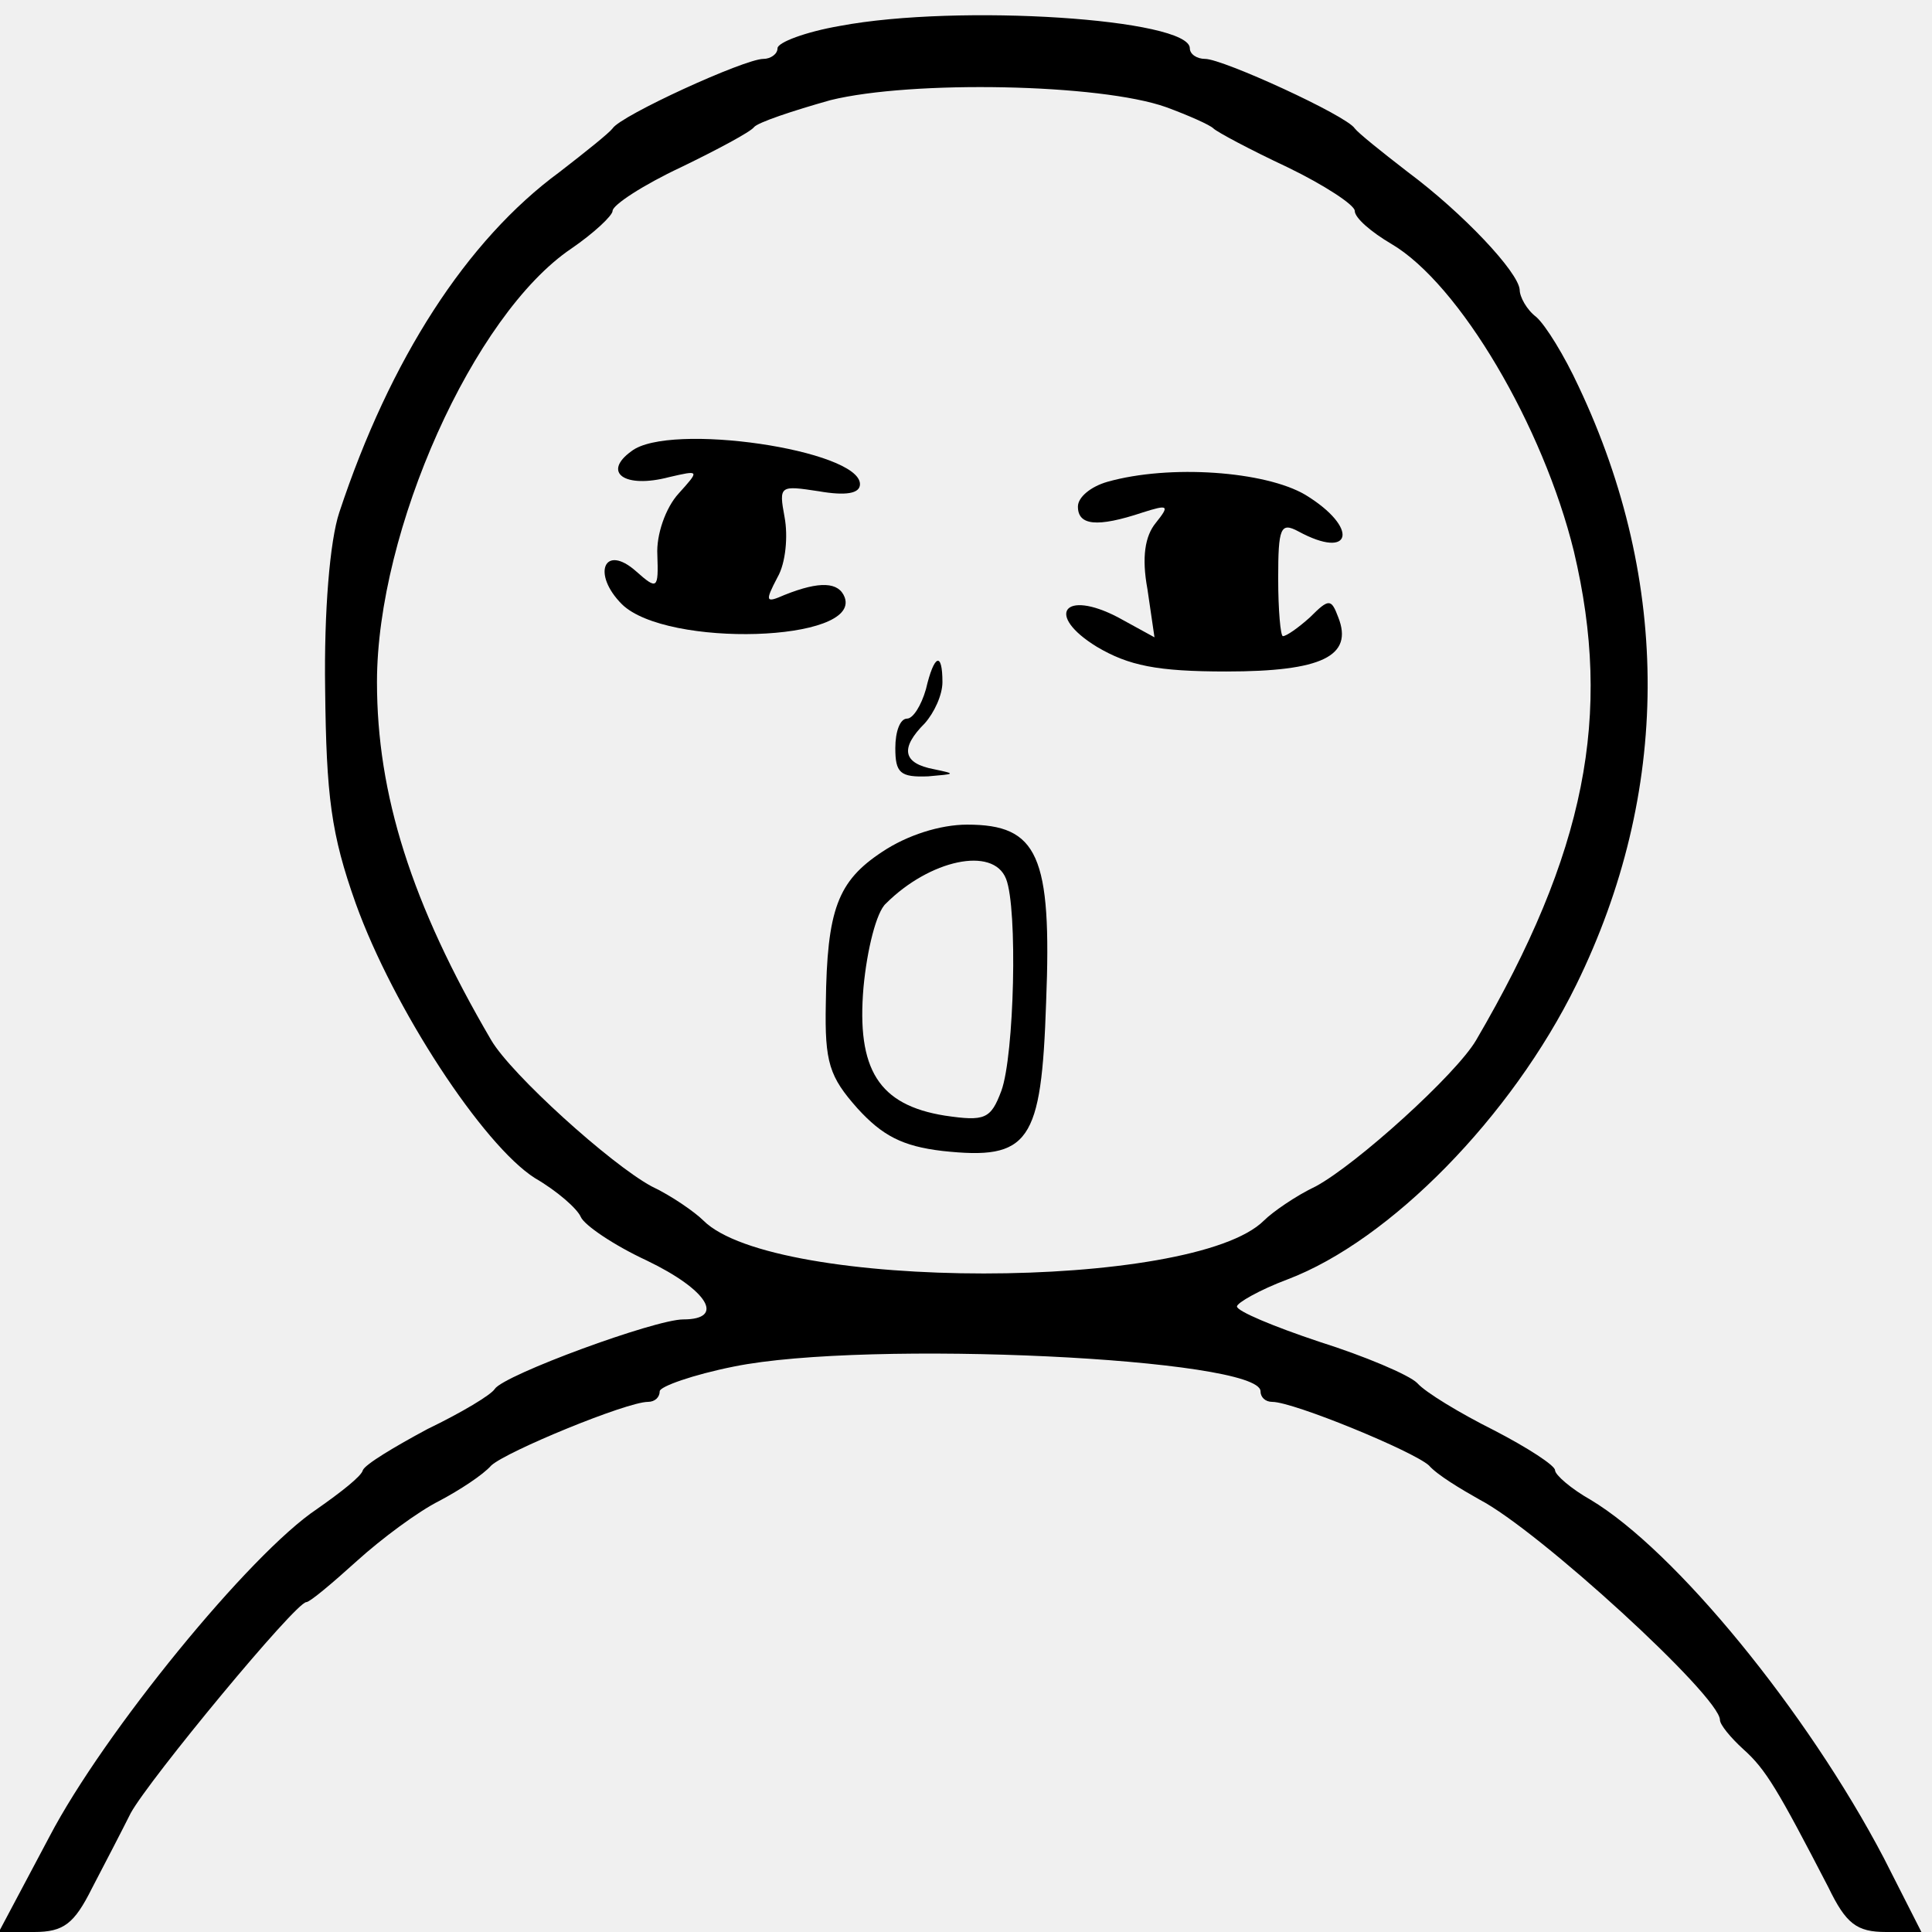
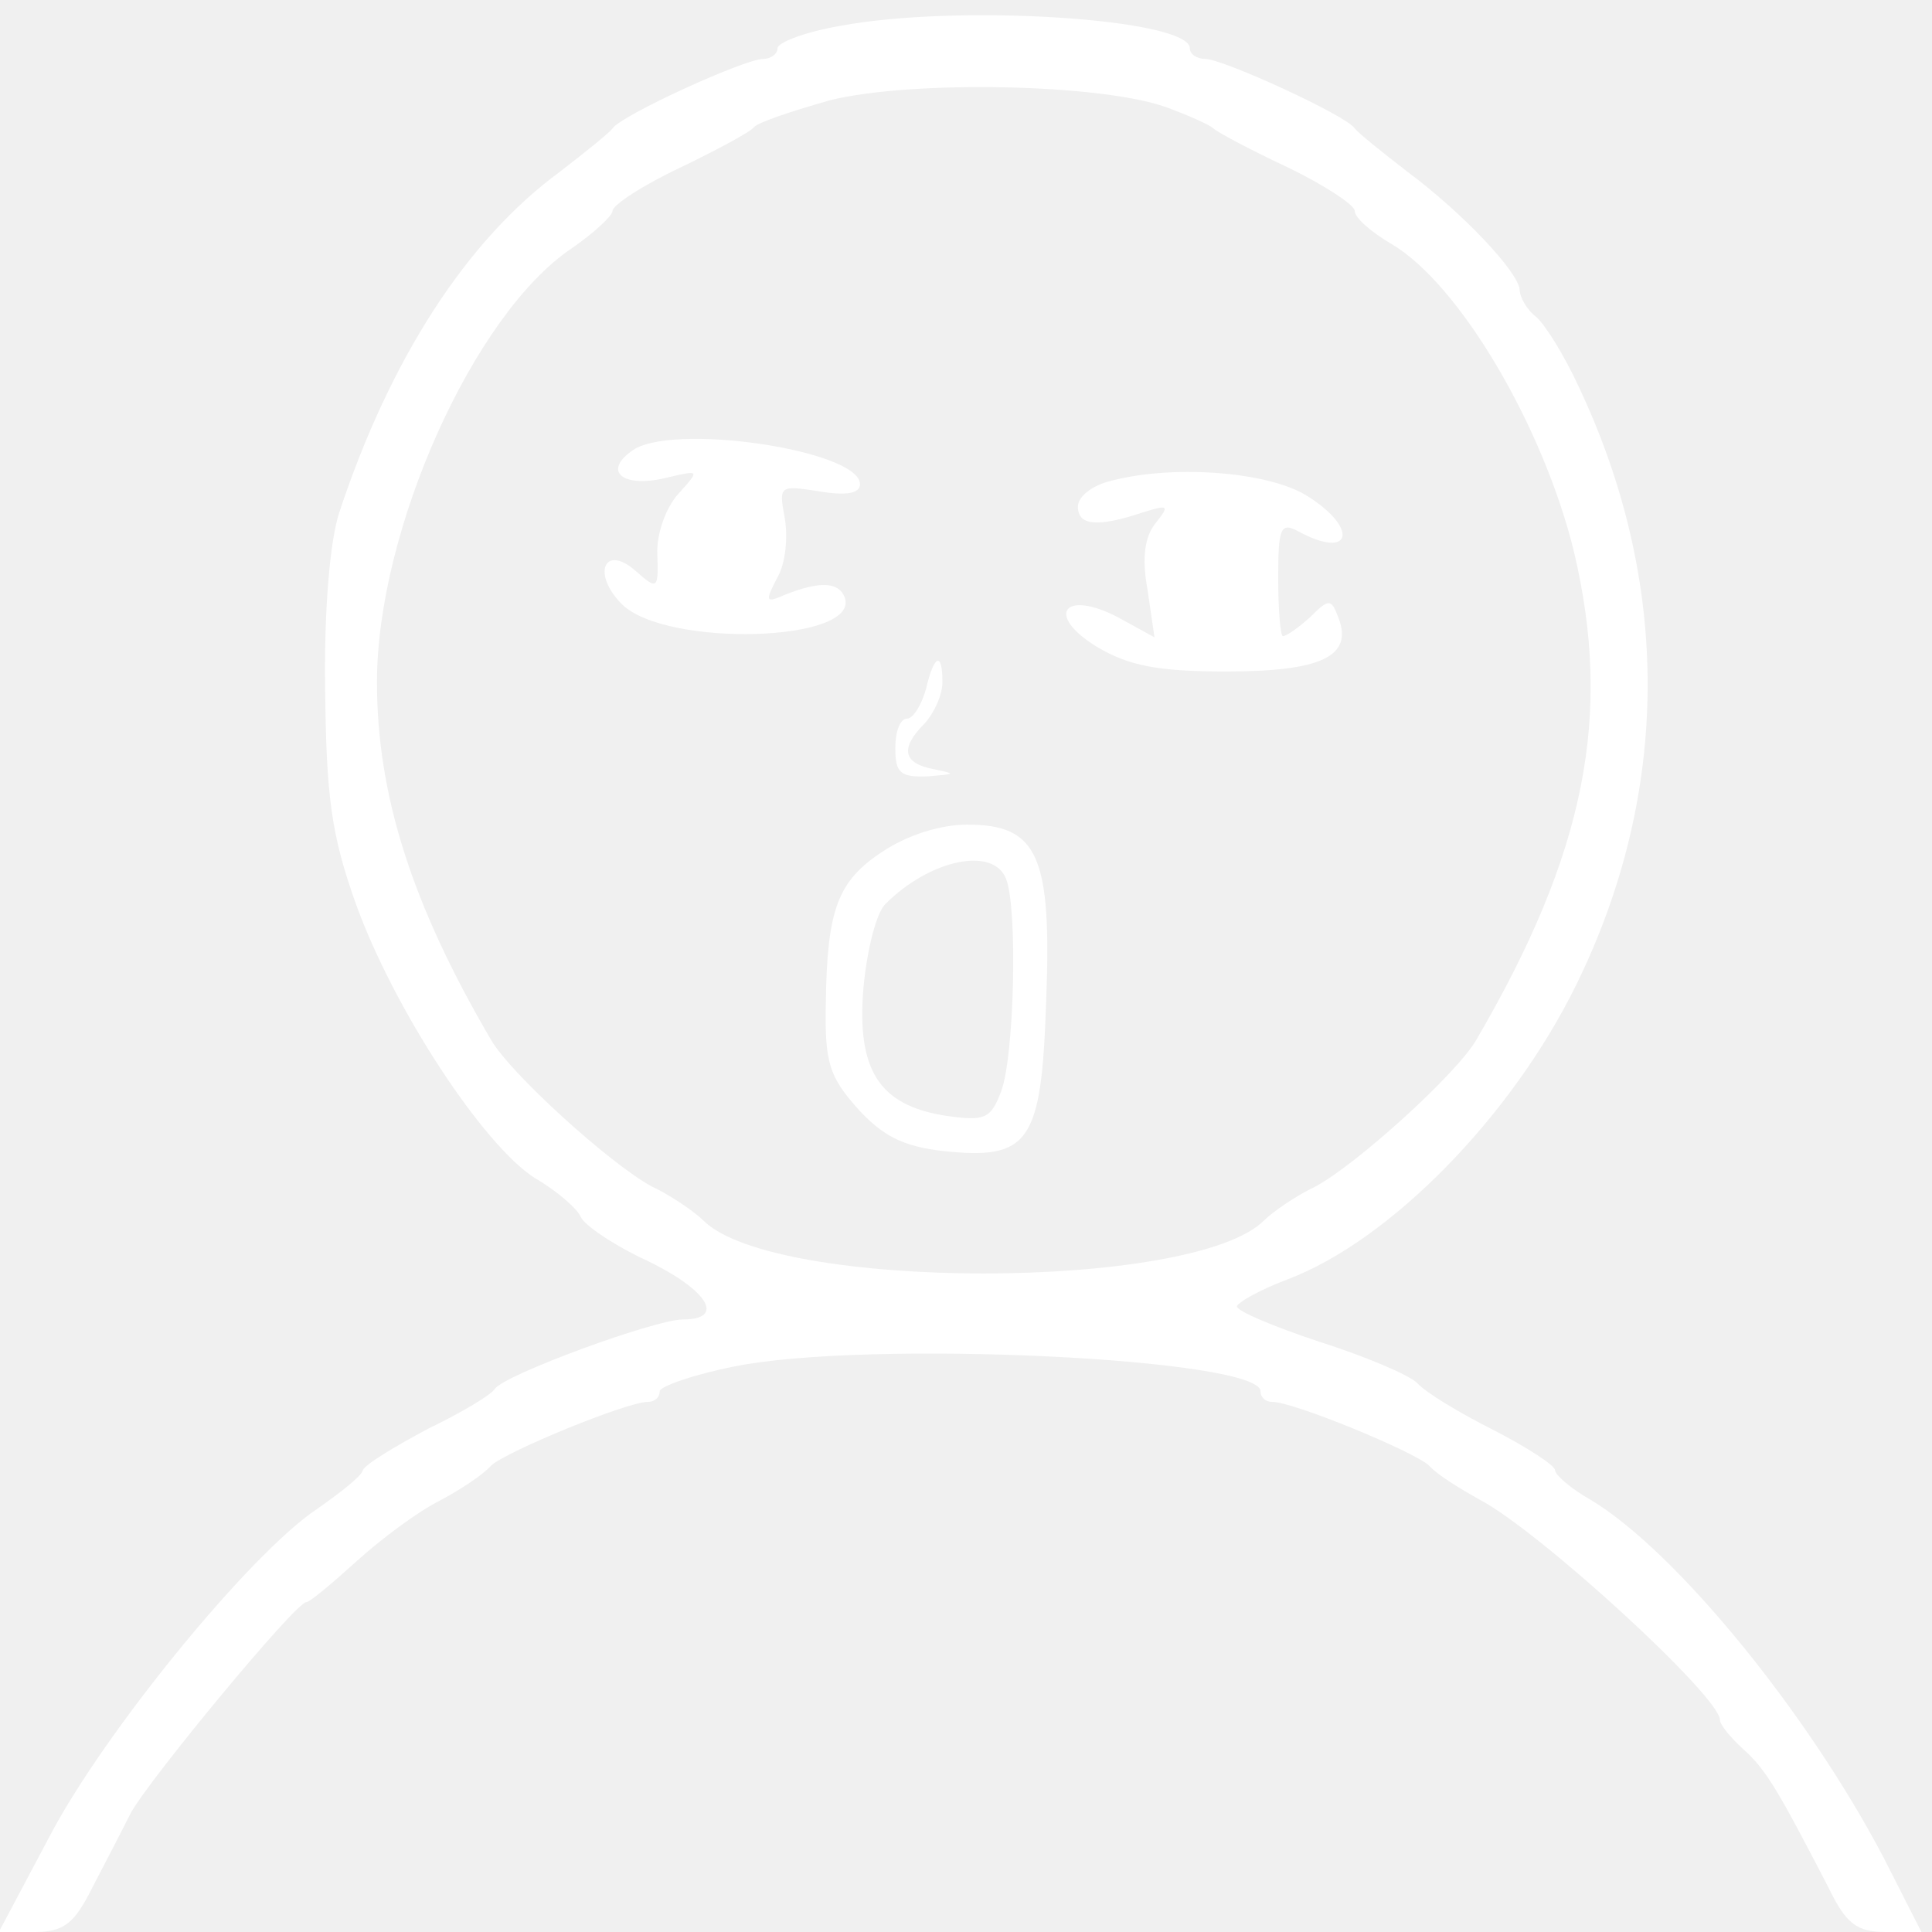
- <svg xmlns="http://www.w3.org/2000/svg" version="1.0" width="164pt" height="164pt" viewBox="0 0 164 164" preserveAspectRatio="xMidYMid meet">
-   <g transform="translate(0,164) scale(0.1,-0.1)" fill="#000000" stroke="none">
-     <path d="M713 1618 c-29 -5 -53 -14 -53 -19 0 -5 -6 -9 -12 -9 -16 0 -121 -48 -128 -59 -3 -4 -23 -20 -45 -37 -79 -58 -144 -159 -187 -289 -8 -24 -13 -84 -12 -150 1 -91 5 -123 26 -182 32 -89 108 -205 152 -233 19 -11 36 -26 39 -33 3 -7 28 -24 56 -37 52 -25 67 -50 31 -50 -24 0 -152 -47 -160 -59 -3 -5 -28 -20 -57 -34 -28 -15 -53 -30 -55 -35 -1 -5 -19 -19 -39 -33 -57 -38 -181 -190 -227 -278 l-43 -81 30 0 c25 0 34 7 49 37 11 21 26 50 33 64 16 29 140 179 149 179 3 0 22 16 43 35 21 19 52 42 70 51 17 9 37 22 44 30 13 12 115 54 133 54 6 0 10 4 10 9 0 4 28 14 63 21 113 23 447 7 447 -21 0 -5 4 -9 10 -9 18 0 120 -42 133 -54 7 -8 27 -20 43 -29 50 -26 204 -167 204 -187 0 -4 9 -15 20 -25 19 -17 29 -34 72 -117 15 -31 24 -38 49 -38 l30 0 -32 63 c-65 124 -177 261 -249 304 -16 9 -30 21 -30 25 0 4 -23 19 -52 34 -28 14 -58 32 -65 40 -7 7 -45 23 -83 35 -39 13 -70 26 -70 30 0 3 19 14 43 23 87 33 190 138 245 250 80 163 81 341 2 508 -12 26 -28 52 -36 59 -8 6 -14 17 -14 23 -1 15 -48 65 -95 100 -22 17 -42 33 -45 37 -7 11 -112 59 -127 59 -7 0 -13 4 -13 9 0 25 -196 38 -297 19z m277 -69 c19 -7 37 -15 40 -18 3 -3 31 -18 63 -33 31 -15 57 -32 57 -37 0 -6 14 -18 31 -28 58 -34 129 -155 155 -261 33 -139 10 -256 -83 -415 -17 -29 -101 -105 -136 -124 -17 -8 -37 -22 -44 -29 -60 -60 -416 -60 -476 0 -7 7 -27 21 -44 29 -35 19 -119 95 -136 124 -68 116 -97 209 -97 304 0 129 82 312 165 368 19 13 35 28 35 32 0 5 26 22 58 37 31 15 59 30 62 34 3 4 33 14 65 23 69 17 229 14 285 -6z" />
-     <path d="M536 1257 c-25 -18 -6 -32 32 -22 26 6 26 6 8 -14 -11 -12 -19 -35 -18 -52 1 -29 0 -30 -18 -14 -27 24 -38 -2 -12 -28 38 -37 203 -32 189 6 -5 13 -21 14 -51 2 -16 -7 -17 -6 -6 15 7 12 9 35 6 51 -5 27 -4 27 29 22 23 -4 35 -2 35 6 0 29 -162 53 -194 28z" />
-     <path d="M940 1231 c-14 -4 -25 -13 -25 -21 0 -16 16 -18 55 -5 22 7 23 6 11 -9 -9 -11 -12 -29 -7 -56 l6 -41 -31 17 c-46 24 -62 2 -18 -25 27 -16 51 -21 110 -21 81 0 108 13 95 46 -6 16 -8 16 -24 0 -10 -9 -20 -16 -23 -16 -2 0 -4 22 -4 49 0 43 2 48 17 40 46 -25 52 3 6 31 -34 20 -115 26 -168 11z" />
-     <path d="M786 1055 c-4 -14 -11 -25 -16 -25 -6 0 -10 -11 -10 -25 0 -21 4 -25 28 -24 23 2 24 2 5 6 -27 5 -29 18 -8 39 8 9 15 24 15 35 0 26 -7 24 -14 -6z" />
-     <path d="M749 917 c-38 -25 -47 -49 -48 -129 -1 -50 3 -62 27 -89 21 -23 38 -32 72 -36 74 -8 84 7 88 126 5 125 -7 151 -67 151 -23 0 -51 -9 -72 -23z m105 -23 c10 -25 7 -150 -4 -180 -9 -24 -14 -26 -48 -21 -56 9 -75 39 -69 109 3 32 11 64 19 71 37 37 91 49 102 21z" />
+ <svg xmlns="http://www.w3.org/2000/svg" version="1.1" id="Ebene_1" x="0px" y="0px" viewBox="0 0 164 164" style="enable-background:new 0 0 164 164;" xml:space="preserve">
+   <style type="text/css">
+ 	.st0{fill:#FFFFFF;}
+ </style>
+   <g transform="translate(0,164) scale(0.1,-0.1)">
+     <path class="st0" d="M713,1618c-29-5-53-14-53-19s-6-9-12-9c-16,0-121-48-128-59c-3-4-23-20-45-37c-79-58-144-159-187-289   c-8-24-13-84-12-150c1-91,5-123,26-182c32-89,108-205,152-233c19-11,36-26,39-33s28-24,56-37c52-25,67-50,31-50   c-24,0-152-47-160-59c-3-5-28-20-57-34c-28-15-53-30-55-35c-1-5-19-19-39-33C212,321,88,169,42,81L-1,0h30c25,0,34,7,49,37   c11,21,26,50,33,64c16,29,140,179,149,179c3,0,22,16,43,35s52,42,70,51c17,9,37,22,44,30c13,12,115,54,133,54c6,0,10,4,10,9   c0,4,28,14,63,21c113,23,447,7,447-21c0-5,4-9,10-9c18,0,120-42,133-54c7-8,27-20,43-29c50-26,204-167,204-187c0-4,9-15,20-25   c19-17,29-34,72-117c15-31,24-38,49-38h30l-32,63c-65,124-177,261-249,304c-16,9-30,21-30,25s-23,19-52,34c-28,14-58,32-65,40   c-7,7-45,23-83,35c-39,13-70,26-70,30c0,3,19,14,43,23c87,33,190,138,245,250c80,163,81,341,2,508c-12,26-28,52-36,59   c-8,6-14,17-14,23c-1,15-48,65-95,100c-22,17-42,33-45,37c-7,11-112,59-127,59c-7,0-13,4-13,9C1010,1624,814,1637,713,1618z    M990,1549c19-7,37-15,40-18s31-18,63-33c31-15,57-32,57-37c0-6,14-18,31-28c58-34,129-155,155-261c33-139,10-256-83-415   c-17-29-101-105-136-124c-17-8-37-22-44-29c-60-60-416-60-476,0c-7,7-27,21-44,29c-35,19-119,95-136,124c-68,116-97,209-97,304   c0,129,82,312,165,368c19,13,35,28,35,32c0,5,26,22,58,37c31,15,59,30,62,34s33,14,65,23C774,1572,934,1569,990,1549z" />
+     <path class="st0" d="M536,1257c-25-18-6-32,32-22c26,6,26,6,8-14c-11-12-19-35-18-52c1-29,0-30-18-14c-27,24-38-2-12-28   c38-37,203-32,189,6c-5,13-21,14-51,2c-16-7-17-6-6,15c7,12,9,35,6,51c-5,27-4,27,29,22c23-4,35-2,35,6C730,1258,568,1282,536,1257   z" />
+     <path class="st0" d="M940,1231c-14-4-25-13-25-21c0-16,16-18,55-5c22,7,23,6,11-9c-9-11-12-29-7-56l6-41l-31,17c-46,24-62,2-18-25   c27-16,51-21,110-21c81,0,108,13,95,46c-6,16-8,16-24,0c-10-9-20-16-23-16c-2,0-4,22-4,49c0,43,2,48,17,40c46-25,52,3,6,31   C1074,1240,993,1246,940,1231z" />
+     <path class="st0" d="M786,1055c-4-14-11-25-16-25c-6,0-10-11-10-25c0-21,4-25,28-24c23,2,24,2,5,6c-27,5-29,18-8,39   c8,9,15,24,15,35C800,1087,793,1085,786,1055z" />
+     <path class="st0" d="M749,917c-38-25-47-49-48-129c-1-50,3-62,27-89c21-23,38-32,72-36c74-8,84,7,88,126c5,125-7,151-67,151   C798,940,770,931,749,917z M854,894c10-25,7-150-4-180c-9-24-14-26-48-21c-56,9-75,39-69,109c3,32,11,64,19,71   C789,910,843,922,854,894z" />
  </g>
</svg>
